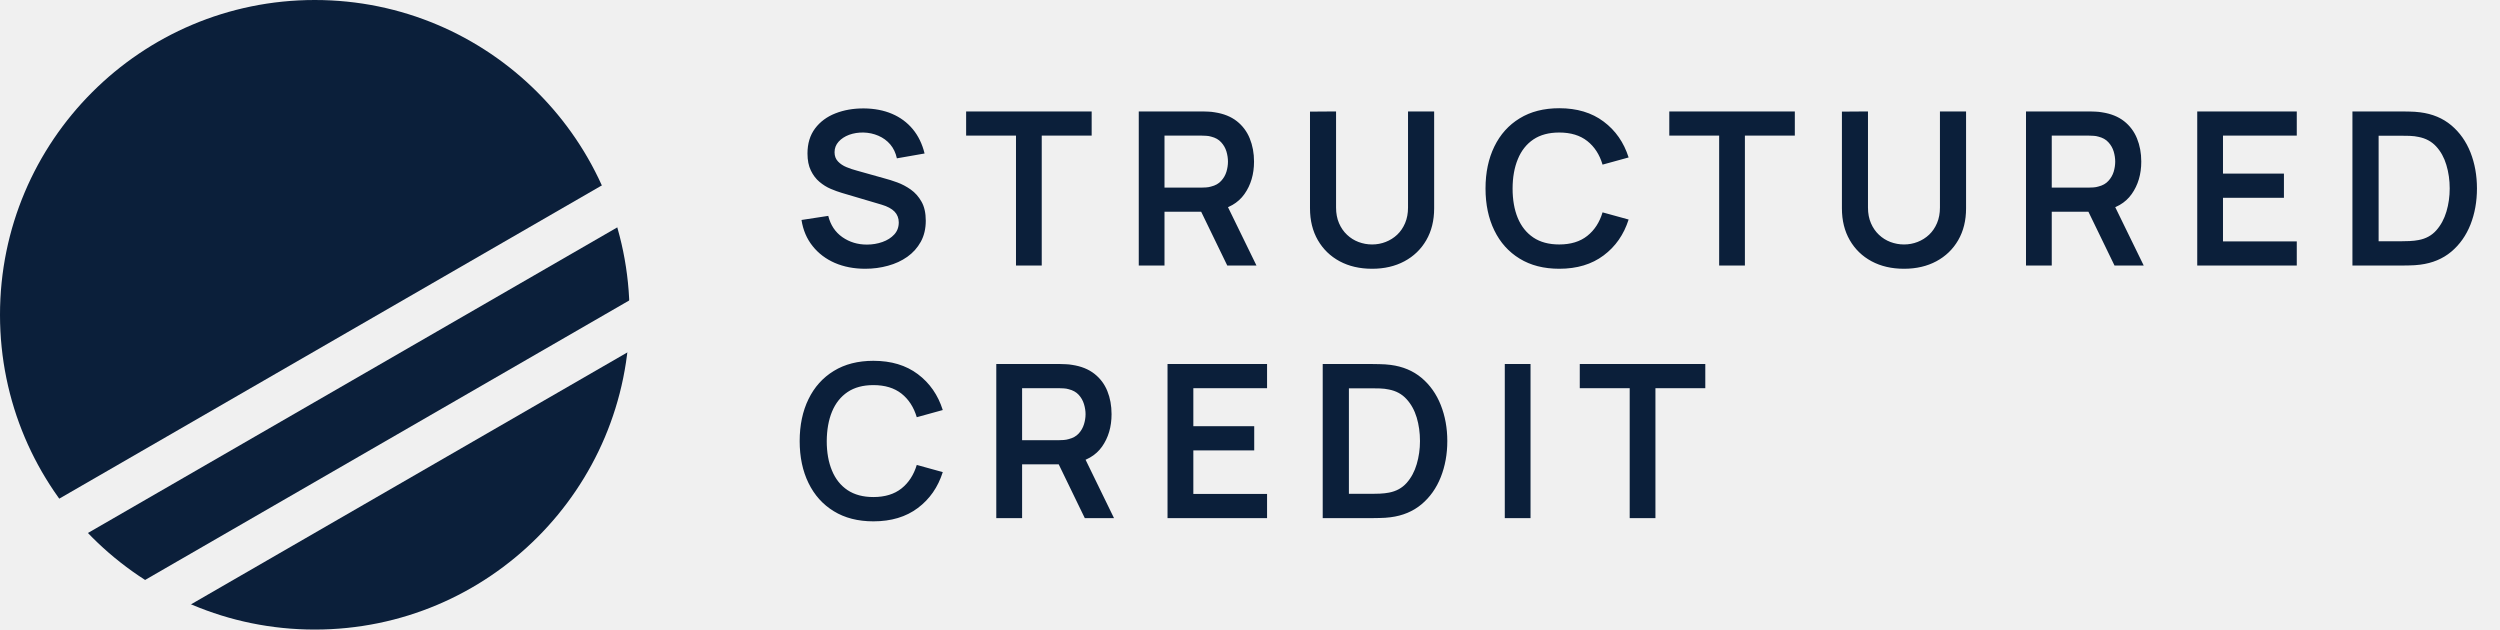
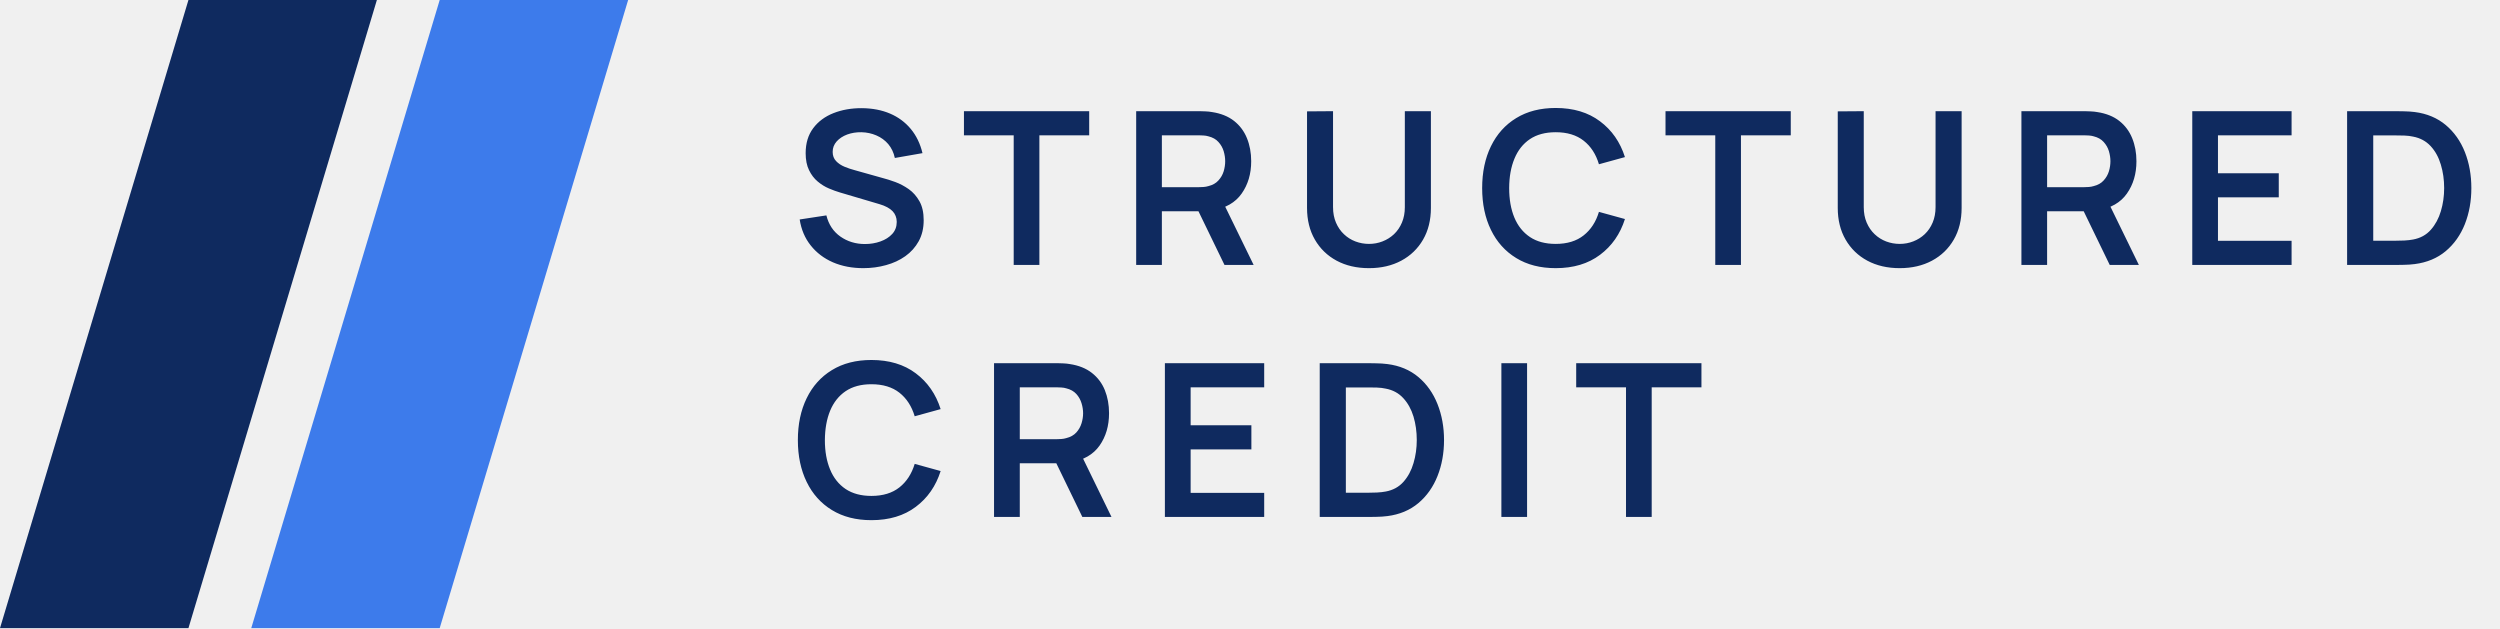
- <svg xmlns="http://www.w3.org/2000/svg" viewBox="0 0 397.1 100">
-   <defs>
-     <mask id="t">
-       <rect x="-10" y="-10" width="120" height="120" fill="#fff" />
-       <g transform="rotate(-30 50 50)">
-         <rect x="-20" y="55" width="140" height="7" fill="#000" />
-         <rect x="-20" y="73" width="140" height="7" fill="#000" />
-       </g>
-     </mask>
-   </defs>
-   <circle cx="50" cy="50" r="50" fill="#0B1F3A" mask="url(#t)" />
-   <path d="M137.44 42.69Q134.75 42.69 132.60 41.76Q130.45 40.82 129.07 39.08Q127.68 37.34 127.31 34.94L131.56 34.29Q132.10 36.47 133.79 37.66Q135.49 38.85 137.70 38.85Q139 38.85 140.16 38.44Q141.32 38.03 142.04 37.25Q142.76 36.47 142.76 35.33Q142.76 34.82 142.59 34.39Q142.42 33.95 142.09 33.61Q141.76 33.27 141.24 32.99Q140.72 32.71 140.04 32.51L133.72 30.64Q132.90 30.40 131.96 30Q131.01 29.60 130.17 28.89Q129.33 28.19 128.80 27.09Q128.26 26 128.26 24.38Q128.26 22.02 129.46 20.41Q130.66 18.81 132.69 18.01Q134.72 17.21 137.20 17.22Q139.72 17.24 141.69 18.08Q143.66 18.92 144.99 20.52Q146.31 22.12 146.86 24.38L142.46 25.15Q142.18 23.85 141.41 22.94Q140.64 22.04 139.52 21.56Q138.41 21.08 137.15 21.05Q135.93 21.03 134.88 21.41Q133.84 21.80 133.20 22.51Q132.56 23.23 132.56 24.18Q132.56 25.08 133.11 25.65Q133.65 26.22 134.46 26.55Q135.26 26.88 136.10 27.10L140.48 28.33Q141.38 28.56 142.51 28.97Q143.63 29.38 144.67 30.11Q145.70 30.84 146.37 32.03Q147.05 33.22 147.05 35.06Q147.05 36.96 146.26 38.40Q145.47 39.83 144.12 40.79Q142.78 41.74 141.05 42.21Q139.33 42.69 137.44 42.69M165.47 42.18L161.38 42.18L161.38 21.54L153.46 21.54L153.46 17.70L173.40 17.70L173.40 21.54L165.47 21.54M184.97 42.18L180.88 42.18L180.88 17.70L190.99 17.70Q191.35 17.70 191.91 17.73Q192.47 17.75 192.95 17.84Q195.07 18.16 196.46 19.25Q197.84 20.34 198.51 21.99Q199.19 23.65 199.19 25.67Q199.19 28.67 197.67 30.82Q196.16 32.97 193.03 33.48L191.28 33.63L184.97 33.63L184.97 42.18M199.58 42.18L194.94 42.18L190.11 32.22L194.27 31.30L199.58 42.18M184.97 21.54L184.97 29.80L190.82 29.80Q191.16 29.80 191.59 29.77Q192.01 29.74 192.37 29.63Q193.39 29.38 193.97 28.73Q194.56 28.09 194.81 27.27Q195.05 26.46 195.05 25.67Q195.05 24.89 194.81 24.07Q194.56 23.24 193.97 22.60Q193.39 21.95 192.37 21.70Q192.01 21.59 191.59 21.57Q191.16 21.54 190.82 21.54M217.94 42.69Q215.01 42.69 212.79 41.50Q210.58 40.31 209.33 38.15Q208.08 35.99 208.08 33.09L208.08 17.73L212.22 17.70L212.22 32.98Q212.22 34.36 212.69 35.45Q213.16 36.54 213.96 37.29Q214.76 38.05 215.79 38.44Q216.83 38.83 217.94 38.83Q219.08 38.83 220.10 38.43Q221.13 38.03 221.93 37.28Q222.73 36.52 223.19 35.43Q223.65 34.34 223.65 32.98L223.65 17.70L227.80 17.70L227.80 33.09Q227.80 35.99 226.55 38.15Q225.30 40.31 223.08 41.50Q220.86 42.69 217.94 42.69M247.67 42.69Q244 42.69 241.38 41.08Q238.76 39.48 237.36 36.60Q235.96 33.73 235.96 29.94Q235.96 26.15 237.36 23.28Q238.76 20.40 241.38 18.80Q244 17.19 247.67 17.19Q251.90 17.19 254.72 19.31Q257.55 21.42 258.69 25.01L254.55 26.15Q253.84 23.75 252.12 22.40Q250.41 21.05 247.67 21.05Q245.20 21.05 243.56 22.15Q241.92 23.26 241.10 25.26Q240.27 27.25 240.26 29.94Q240.26 32.63 241.08 34.62Q241.91 36.62 243.56 37.73Q245.20 38.83 247.67 38.83Q250.41 38.83 252.12 37.47Q253.84 36.11 254.55 33.73L258.69 34.87Q257.55 38.46 254.72 40.57Q251.90 42.69 247.67 42.69M277.16 42.18L273.07 42.18L273.07 21.54L265.15 21.54L265.15 17.70L285.09 17.70L285.09 21.54L277.16 21.54M302.43 42.69Q299.50 42.69 297.28 41.50Q295.07 40.31 293.82 38.15Q292.57 35.99 292.57 33.09L292.57 17.73L296.71 17.70L296.71 32.98Q296.71 34.36 297.18 35.45Q297.65 36.54 298.45 37.29Q299.25 38.05 300.28 38.44Q301.32 38.83 302.43 38.83Q303.57 38.83 304.59 38.43Q305.62 38.03 306.42 37.28Q307.22 36.52 307.68 35.43Q308.14 34.34 308.14 32.98L308.14 17.70L312.29 17.70L312.29 33.09Q312.29 35.99 311.04 38.15Q309.79 40.31 307.57 41.50Q305.35 42.69 302.43 42.69M325.90 42.18L321.81 42.18L321.81 17.70L331.92 17.70Q332.28 17.70 332.84 17.73Q333.40 17.75 333.88 17.84Q336 18.16 337.39 19.25Q338.77 20.34 339.44 21.99Q340.12 23.65 340.12 25.67Q340.12 28.67 338.60 30.82Q337.09 32.97 333.96 33.48L332.21 33.63L325.90 33.63L325.90 42.18M340.51 42.18L335.87 42.18L331.04 32.22L335.20 31.30L340.51 42.18M325.90 21.54L325.90 29.80L331.75 29.80Q332.09 29.80 332.52 29.77Q332.94 29.74 333.30 29.63Q334.32 29.38 334.90 28.73Q335.49 28.09 335.74 27.27Q335.98 26.46 335.98 25.67Q335.98 24.89 335.74 24.07Q335.49 23.24 334.90 22.60Q334.32 21.95 333.30 21.70Q332.94 21.59 332.52 21.57Q332.09 21.54 331.75 21.54M364.82 42.18L349.01 42.18L349.01 17.70L364.82 17.70L364.82 21.54L353.10 21.54L353.10 27.58L362.78 27.58L362.78 31.42L353.10 31.42L353.10 38.34L364.82 38.34M381.46 42.18L373.66 42.18L373.66 17.70L381.46 17.70Q381.77 17.70 382.67 17.72Q383.58 17.73 384.43 17.84Q387.34 18.21 389.36 19.90Q391.37 21.59 392.41 24.21Q393.44 26.83 393.44 29.94Q393.44 33.05 392.41 35.67Q391.37 38.29 389.36 39.98Q387.34 41.67 384.43 42.04Q383.60 42.15 382.68 42.16Q381.77 42.18 381.46 42.18M377.82 21.56L377.82 38.32L381.46 38.32Q381.97 38.32 382.76 38.29Q383.55 38.25 384.16 38.13Q385.90 37.81 386.98 36.59Q388.07 35.36 388.59 33.61Q389.11 31.86 389.11 29.94Q389.11 27.95 388.58 26.20Q388.06 24.45 386.96 23.26Q385.86 22.07 384.16 21.75Q383.55 21.61 382.76 21.58Q381.97 21.56 381.46 21.56M138.73 82.81Q135.06 82.81 132.44 81.20Q129.82 79.60 128.42 76.72Q127.02 73.85 127.02 70.06Q127.02 66.27 128.42 63.40Q129.82 60.52 132.44 58.92Q135.06 57.31 138.73 57.31Q142.97 57.31 145.79 59.43Q148.61 61.54 149.75 65.13L145.62 66.27Q144.90 63.87 143.19 62.52Q141.47 61.17 138.73 61.17Q136.27 61.17 134.63 62.27Q132.99 63.38 132.16 65.38Q131.34 67.37 131.32 70.06Q131.32 72.75 132.15 74.74Q132.97 76.74 134.62 77.85Q136.27 78.95 138.73 78.95Q141.47 78.95 143.19 77.59Q144.90 76.23 145.62 73.85L149.75 74.99Q148.61 78.58 145.79 80.69Q142.97 82.81 138.73 82.81M162.35 82.30L158.25 82.30L158.25 57.82L168.36 57.82Q168.72 57.82 169.28 57.85Q169.84 57.87 170.32 57.96Q172.44 58.28 173.83 59.37Q175.22 60.46 175.89 62.11Q176.56 63.77 176.56 65.79Q176.56 68.79 175.05 70.94Q173.53 73.09 170.40 73.60L168.65 73.75L162.35 73.75L162.35 82.30M176.95 82.30L172.31 82.30L167.48 72.34L171.65 71.42L176.95 82.30M162.35 61.66L162.35 69.92L168.19 69.92Q168.53 69.92 168.96 69.89Q169.38 69.86 169.74 69.75Q170.76 69.50 171.35 68.85Q171.93 68.21 172.18 67.39Q172.43 66.58 172.43 65.79Q172.43 65.01 172.18 64.19Q171.93 63.36 171.35 62.72Q170.76 62.07 169.74 61.82Q169.38 61.71 168.96 61.69Q168.53 61.66 168.19 61.66M201.26 82.30L185.45 82.30L185.45 57.82L201.26 57.82L201.26 61.66L189.55 61.66L189.55 67.70L199.22 67.70L199.22 71.54L189.55 71.54L189.55 78.46L201.26 78.46M217.90 82.30L210.10 82.30L210.10 57.82L217.90 57.82Q218.21 57.82 219.12 57.84Q220.03 57.85 220.88 57.96Q223.78 58.33 225.80 60.02Q227.81 61.71 228.85 64.33Q229.89 66.95 229.89 70.06Q229.89 73.17 228.85 75.79Q227.81 78.41 225.80 80.10Q223.78 81.79 220.88 82.16Q220.04 82.27 219.13 82.28Q218.21 82.30 217.90 82.30M214.26 61.68L214.26 78.44L217.90 78.44Q218.41 78.44 219.20 78.41Q219.99 78.37 220.61 78.25Q222.34 77.93 223.43 76.71Q224.52 75.48 225.03 73.73Q225.55 71.98 225.55 70.06Q225.55 68.07 225.03 66.32Q224.50 64.57 223.40 63.38Q222.31 62.19 220.61 61.87Q219.99 61.73 219.20 61.70Q218.41 61.68 217.90 61.68M243.11 82.30L239.02 82.30L239.02 57.82L243.11 57.82M262.95 82.30L258.86 82.30L258.86 61.66L250.93 61.66L250.93 57.82L270.87 57.82L270.87 61.66L262.95 61.66" fill="#0B1F3A" />
+ <svg xmlns="http://www.w3.org/2000/svg" viewBox="0 0 398 100">
+   <path d="M30 0h30L30 100H0z" fill="#0F2A5F" />
+   <path d="M70 0h30L70 100H40z" fill="#3D7BEB" />
+   <path d="M137.44 42.69L137.44 42.69Q134.76 42.69 132.6 41.76Q130.45 40.82 129.07 39.08Q127.68 37.34 127.31 34.94L127.31 34.94L131.56 34.29Q132.1 36.47 133.79 37.66Q135.49 38.85 137.7 38.85L137.7 38.85Q139.01 38.85 140.16 38.44Q141.32 38.03 142.04 37.25Q142.76 36.47 142.76 35.33L142.76 35.33Q142.76 34.82 142.59 34.39Q142.42 33.95 142.09 33.61Q141.76 33.27 141.24 32.99Q140.72 32.71 140.04 32.51L140.04 32.51L133.72 30.64Q132.9 30.4 131.96 30Q131.01 29.6 130.17 28.89Q129.33 28.19 128.8 27.09Q128.26 26 128.26 24.38L128.26 24.38Q128.26 22.02 129.46 20.41Q130.66 18.81 132.69 18.01Q134.72 17.21 137.2 17.22L137.2 17.22Q139.72 17.24 141.69 18.08Q143.66 18.92 144.99 20.52Q146.32 22.12 146.86 24.38L146.86 24.38L142.46 25.15Q142.18 23.85 141.41 22.94Q140.64 22.04 139.52 21.56Q138.41 21.08 137.15 21.05L137.15 21.05Q135.93 21.03 134.88 21.41Q133.84 21.8 133.2 22.51Q132.56 23.23 132.56 24.18L132.56 24.18Q132.56 25.08 133.11 25.65Q133.65 26.22 134.46 26.55Q135.26 26.88 136.1 27.1L136.1 27.1L140.48 28.33Q141.39 28.56 142.51 28.97Q143.63 29.38 144.67 30.11Q145.7 30.84 146.37 32.03Q147.05 33.22 147.05 35.06L147.05 35.06Q147.05 36.96 146.26 38.4Q145.47 39.83 144.12 40.79Q142.78 41.74 141.05 42.21Q139.33 42.69 137.44 42.69M165.47 42.18L161.38 42.18L161.38 21.54L153.46 21.54L153.46 17.7L173.4 17.7L173.4 21.54L165.47 21.54L165.47 42.18M184.97 42.18L180.88 42.18L180.88 17.7L190.99 17.7Q191.35 17.7 191.91 17.73Q192.47 17.75 192.95 17.84L192.95 17.84Q195.07 18.16 196.46 19.25Q197.84 20.34 198.51 21.99Q199.19 23.65 199.19 25.67L199.19 25.67Q199.19 28.67 197.67 30.82Q196.16 32.97 193.03 33.48L193.03 33.48L191.28 33.63L184.97 33.63L184.97 42.18M199.58 42.18L194.94 42.18L190.11 32.22L194.27 31.3L199.58 42.18M184.97 21.54L184.97 29.8L190.82 29.8Q191.16 29.8 191.59 29.77Q192.01 29.74 192.37 29.63L192.37 29.63Q193.39 29.38 193.97 28.73Q194.56 28.09 194.81 27.27Q195.05 26.46 195.05 25.67L195.05 25.67Q195.05 24.89 194.81 24.07Q194.56 23.24 193.97 22.6Q193.39 21.95 192.37 21.7L192.37 21.7Q192.01 21.59 191.59 21.57Q191.16 21.54 190.82 21.54L190.82 21.54L184.97 21.54M217.94 42.69L217.94 42.69Q215.01 42.69 212.79 41.5Q210.58 40.31 209.33 38.15Q208.08 35.99 208.08 33.09L208.08 33.09L208.08 17.73L212.22 17.7L212.22 32.98Q212.22 34.36 212.69 35.45Q213.16 36.54 213.96 37.29Q214.76 38.05 215.79 38.44Q216.83 38.83 217.94 38.83L217.94 38.83Q219.08 38.83 220.1 38.43Q221.13 38.03 221.93 37.28Q222.73 36.52 223.19 35.43Q223.65 34.34 223.65 32.98L223.65 32.98L223.65 17.7L227.8 17.7L227.8 33.09Q227.8 35.99 226.55 38.15Q225.3 40.31 223.08 41.5Q220.86 42.69 217.94 42.69M247.67 42.69L247.67 42.69Q244 42.69 241.38 41.08Q238.76 39.48 237.36 36.6Q235.96 33.73 235.96 29.94L235.96 29.94Q235.96 26.15 237.36 23.28Q238.76 20.4 241.38 18.8Q244 17.19 247.67 17.19L247.67 17.19Q251.9 17.19 254.72 19.31Q257.55 21.42 258.69 25.01L258.69 25.01L254.55 26.15Q253.84 23.75 252.12 22.4Q250.41 21.05 247.67 21.05L247.67 21.05Q245.2 21.05 243.56 22.15Q241.92 23.26 241.1 25.26Q240.27 27.25 240.26 29.94L240.26 29.94Q240.26 32.63 241.08 34.62Q241.91 36.62 243.56 37.73Q245.2 38.83 247.67 38.83L247.67 38.83Q250.41 38.83 252.12 37.47Q253.84 36.11 254.55 33.73L254.55 33.73L258.69 34.87Q257.55 38.46 254.72 40.57Q251.9 42.69 247.67 42.69M277.16 42.18L273.07 42.18L273.07 21.54L265.15 21.54L265.15 17.7L285.09 17.7L285.09 21.54L277.16 21.54L277.16 42.18M302.43 42.69L302.43 42.69Q299.5 42.69 297.28 41.5Q295.07 40.31 293.82 38.15Q292.57 35.99 292.57 33.09L292.57 33.09L292.57 17.73L296.71 17.7L296.71 32.98Q296.71 34.36 297.18 35.45Q297.65 36.54 298.45 37.29Q299.25 38.05 300.28 38.44Q301.32 38.83 302.43 38.83L302.43 38.83Q303.57 38.83 304.59 38.43Q305.62 38.03 306.42 37.28Q307.22 36.52 307.68 35.43Q308.14 34.34 308.14 32.98L308.14 32.98L308.14 17.7L312.29 17.7L312.29 33.09Q312.29 35.99 311.04 38.15Q309.79 40.31 307.57 41.5Q305.35 42.69 302.43 42.69M325.9 42.18L321.81 42.18L321.81 17.7L331.92 17.7Q332.28 17.7 332.84 17.73Q333.4 17.75 333.88 17.84L333.88 17.84Q336 18.16 337.39 19.25Q338.77 20.34 339.44 21.99Q340.12 23.65 340.12 25.67L340.12 25.67Q340.12 28.67 338.6 30.82Q337.09 32.97 333.96 33.48L333.96 33.48L332.21 33.63L325.9 33.63L325.9 42.18M340.51 42.18L335.87 42.18L331.04 32.22L335.2 31.3L340.51 42.18M325.9 21.54L325.9 29.8L331.75 29.8Q332.09 29.8 332.52 29.77Q332.94 29.74 333.3 29.63L333.3 29.63Q334.32 29.38 334.9 28.73Q335.49 28.09 335.74 27.27Q335.98 26.46 335.98 25.67L335.98 25.67Q335.98 24.89 335.74 24.07Q335.49 23.24 334.9 22.6Q334.32 21.95 333.3 21.7L333.3 21.7Q332.94 21.59 332.52 21.57Q332.09 21.54 331.75 21.54L331.75 21.54L325.9 21.54M364.82 42.18L349.01 42.18L349.01 17.7L364.82 17.7L364.82 21.54L353.1 21.54L353.1 27.58L362.78 27.58L362.78 31.42L353.1 31.42L353.1 38.34L364.82 38.34L364.82 42.18M381.46 42.18L373.66 42.18L373.66 17.7L381.46 17.7Q381.77 17.7 382.67 17.72Q383.58 17.73 384.43 17.84L384.43 17.84Q387.34 18.21 389.36 19.9Q391.37 21.59 392.41 24.21Q393.44 26.83 393.44 29.94L393.44 29.94Q393.44 33.05 392.41 35.67Q391.37 38.29 389.36 39.98Q387.34 41.67 384.43 42.04L384.43 42.04Q383.6 42.15 382.68 42.16Q381.77 42.18 381.46 42.18L381.46 42.18M377.82 21.56L377.82 38.32L381.46 38.32Q381.97 38.32 382.76 38.29Q383.55 38.25 384.16 38.13L384.16 38.13Q385.9 37.81 386.98 36.59Q388.07 35.36 388.59 33.61Q389.11 31.86 389.11 29.94L389.11 29.94Q389.11 27.95 388.58 26.2Q388.06 24.45 386.96 23.26Q385.86 22.07 384.16 21.75L384.16 21.75Q383.55 21.61 382.76 21.58Q381.97 21.56 381.46 21.56L381.46 21.56L377.82 21.56M138.73 82.81L138.73 82.81Q135.06 82.81 132.44 81.2Q129.82 79.6 128.42 76.72Q127.02 73.85 127.02 70.06L127.02 70.06Q127.02 66.27 128.42 63.4Q129.82 60.52 132.44 58.92Q135.06 57.31 138.73 57.31L138.73 57.31Q142.97 57.31 145.79 59.43Q148.61 61.54 149.75 65.13L149.75 65.13L145.62 66.27Q144.9 63.87 143.19 62.52Q141.47 61.17 138.73 61.17L138.73 61.17Q136.27 61.17 134.63 62.27Q132.99 63.38 132.16 65.38Q131.34 67.37 131.32 70.06L131.32 70.06Q131.32 72.75 132.15 74.74Q132.97 76.74 134.62 77.85Q136.27 78.95 138.73 78.95L138.73 78.95Q141.47 78.95 143.19 77.59Q144.9 76.23 145.62 73.85L145.62 73.85L149.75 74.99Q148.61 78.58 145.79 80.69Q142.97 82.81 138.73 82.81M162.35 82.3L158.25 82.3L158.25 57.82L168.36 57.82Q168.72 57.82 169.28 57.85Q169.84 57.87 170.32 57.96L170.32 57.96Q172.44 58.28 173.83 59.37Q175.22 60.46 175.89 62.11Q176.56 63.77 176.56 65.79L176.56 65.79Q176.56 68.79 175.05 70.94Q173.53 73.09 170.4 73.6L170.4 73.6L168.65 73.75L162.35 73.75L162.35 82.3M176.95 82.3L172.31 82.3L167.48 72.34L171.65 71.42L176.95 82.3M162.35 61.66L162.35 69.92L168.19 69.92Q168.53 69.92 168.96 69.89Q169.38 69.86 169.74 69.75L169.74 69.75Q170.76 69.5 171.35 68.85Q171.93 68.21 172.18 67.39Q172.43 66.58 172.43 65.79L172.43 65.79Q172.43 65.01 172.18 64.19Q171.93 63.36 171.35 62.72Q170.76 62.07 169.74 61.82L169.74 61.82Q169.38 61.71 168.96 61.69Q168.53 61.66 168.19 61.66L168.19 61.66L162.35 61.66M201.26 82.3L185.45 82.3L185.45 57.82L201.26 57.82L201.26 61.66L189.55 61.66L189.55 67.7L199.22 67.7L199.22 71.54L189.55 71.54L189.55 78.46L201.26 78.46L201.26 82.3M217.9 82.3L210.1 82.3L210.1 57.82L217.9 57.82Q218.21 57.82 219.12 57.84Q220.03 57.85 220.88 57.96L220.88 57.96Q223.78 58.33 225.8 60.02Q227.81 61.71 228.85 64.33Q229.89 66.95 229.89 70.06L229.89 70.06Q229.89 73.17 228.85 75.79Q227.81 78.41 225.8 80.1Q223.78 81.79 220.88 82.16L220.88 82.16Q220.04 82.27 219.13 82.28Q218.21 82.3 217.9 82.3L217.9 82.3M214.26 61.68L214.26 78.44L217.9 78.44Q218.41 78.44 219.2 78.41Q219.99 78.37 220.61 78.25L220.61 78.25Q222.34 77.93 223.43 76.71Q224.52 75.48 225.03 73.73Q225.55 71.98 225.55 70.06L225.55 70.06Q225.55 68.07 225.03 66.32Q224.5 64.57 223.4 63.38Q222.31 62.19 220.61 61.87L220.61 61.87Q219.99 61.73 219.2 61.7Q218.41 61.68 217.9 61.68L217.9 61.68L214.26 61.68M243.11 82.3L239.02 82.3L239.02 57.82L243.11 57.82L243.11 82.3M262.95 82.3L258.86 82.3L258.86 61.66L250.93 61.66L250.93 57.82L270.87 57.82L270.87 61.66L262.95 61.66L262.95 82.3" fill="#0F2A5F" />
</svg>
